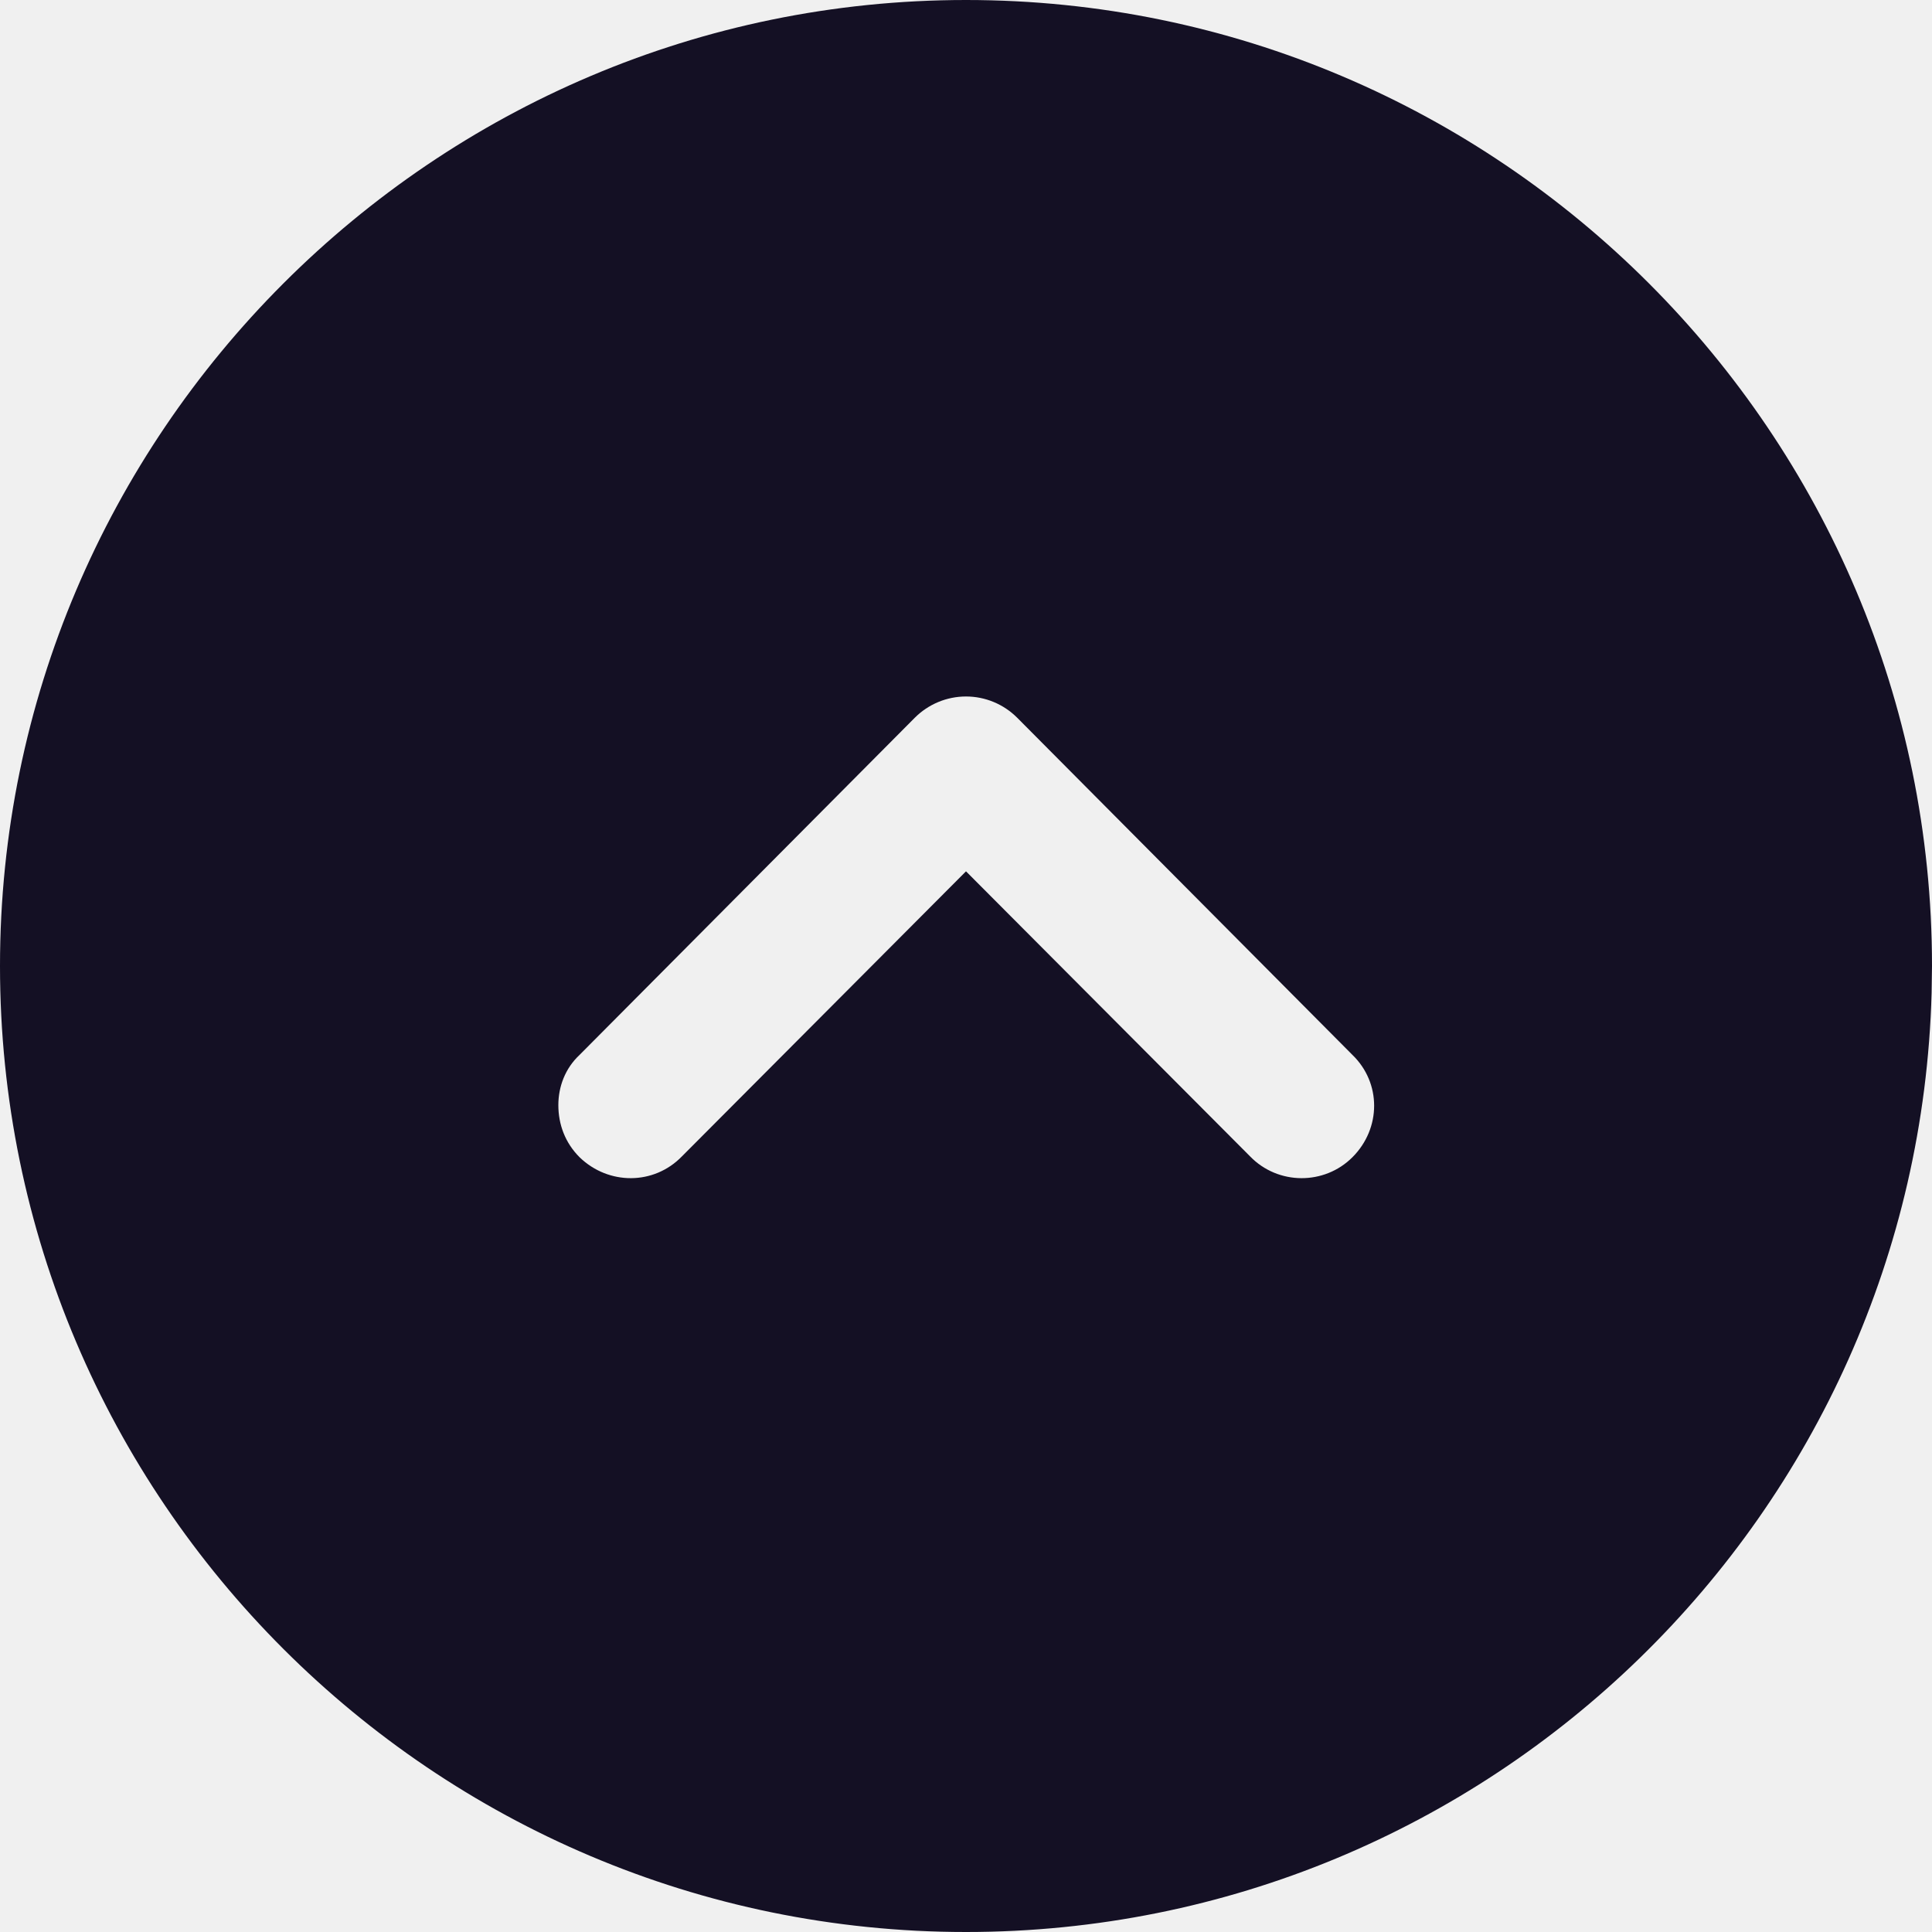
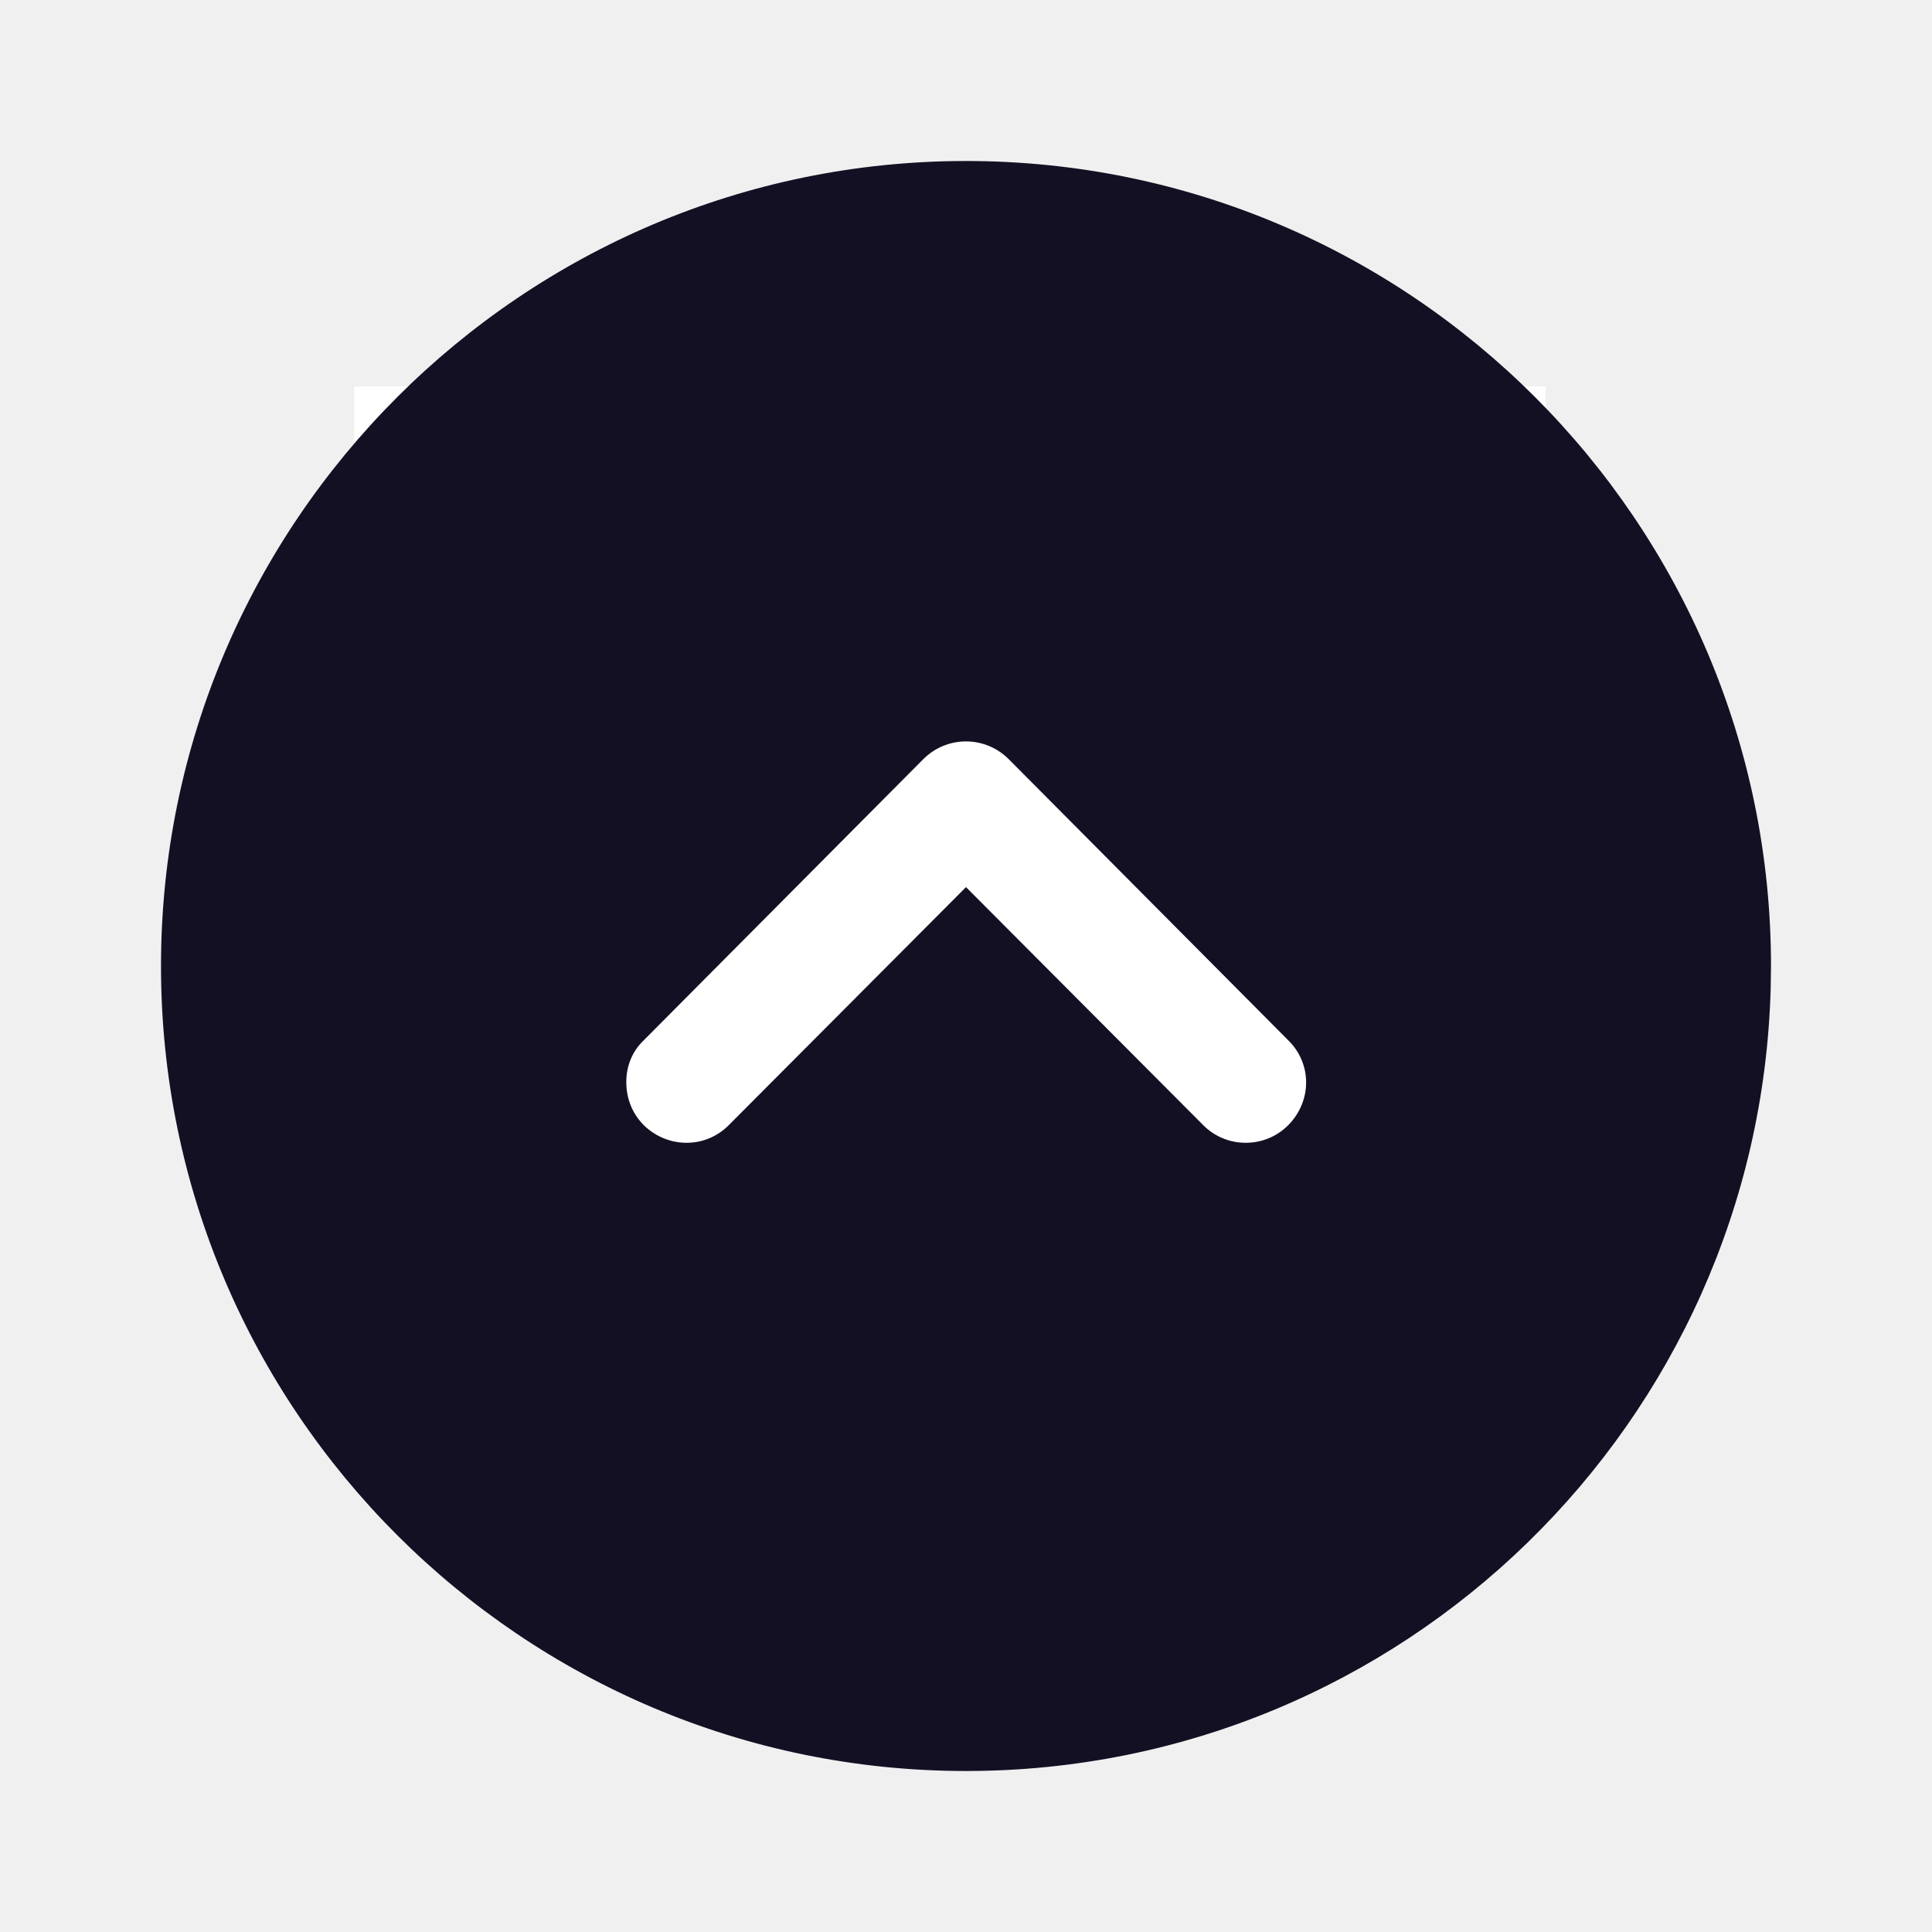
- <svg xmlns="http://www.w3.org/2000/svg" width="50" height="50" viewBox="0 0 50 50" fill="none">
-   <path fill-rule="evenodd" clip-rule="evenodd" d="M25 -0C38.8 -0 50 11.225 50 25L49.99 25.699C49.62 39.176 38.566 50 25 50C11.225 50 0 38.8 0 25C0 11.225 11.225 -0 25 -0ZM15 29.95C15.75 30.675 16.925 30.675 17.65 29.925L25 22.55L32.35 29.925C33.075 30.675 34.275 30.675 35 29.95C35.75 29.2 35.75 28.025 35 27.3L26.325 18.575C25.975 18.225 25.5 18.025 25 18.025C24.5 18.025 24.025 18.225 23.675 18.575L15 27.3C14.625 27.65 14.45 28.125 14.45 28.6C14.45 29.1 14.625 29.575 15 29.95Z" fill="#141024" />
+ <svg xmlns="http://www.w3.org/2000/svg" width="60" height="60" viewBox="0 0 60 60" fill="none">
+   <rect x="11" y="12" width="37" height="28" fill="white" />
+   <path fill-rule="evenodd" clip-rule="evenodd" d="M30 5C43.8 5 55 16.225 55 30L54.99 30.699C54.62 44.176 43.566 55 30 55C16.225 55 5 43.8 5 30C5 16.225 16.225 5 30 5ZM20 34.95C20.75 35.675 21.925 35.675 22.65 34.925L30 27.55L37.35 34.925C38.075 35.675 39.275 35.675 40 34.95C40.75 34.2 40.75 33.025 40 32.3L31.325 23.575C30.975 23.225 30.5 23.025 30 23.025C29.5 23.025 29.025 23.225 28.675 23.575L20 32.3C19.625 32.65 19.45 33.125 19.45 33.6C19.45 34.1 19.625 34.575 20 34.95Z" fill="#141024" />
</svg>
